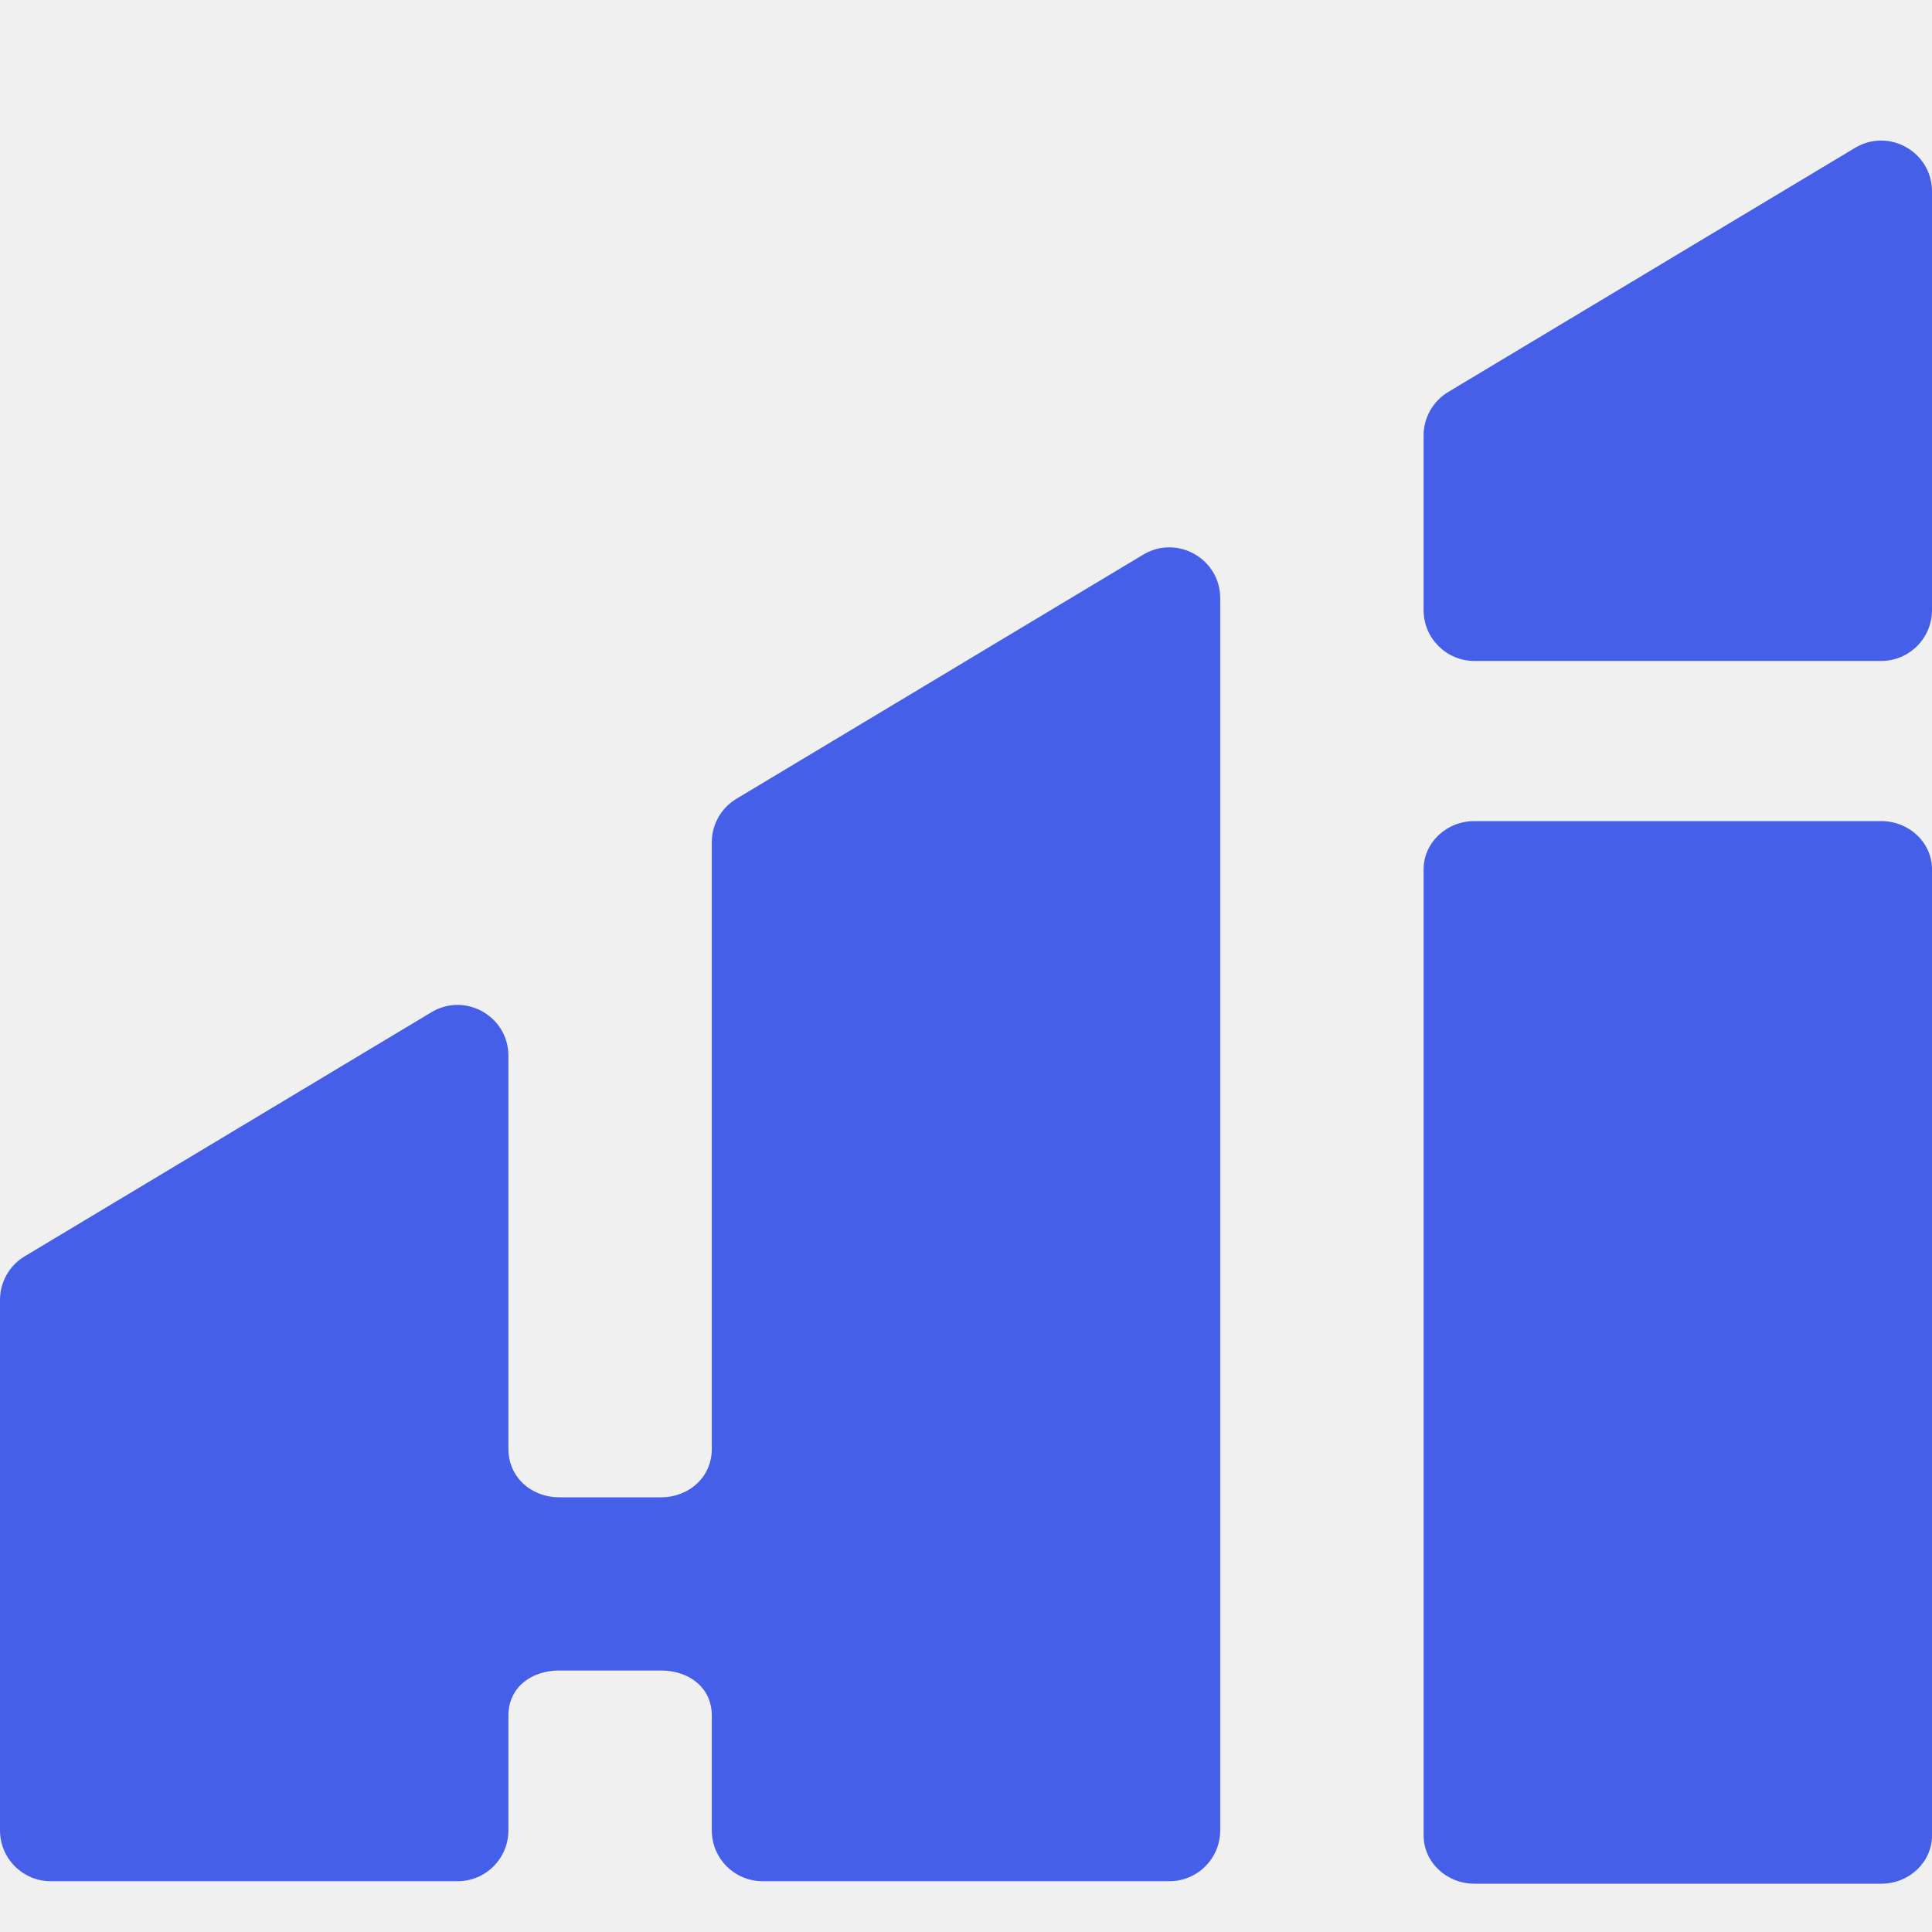
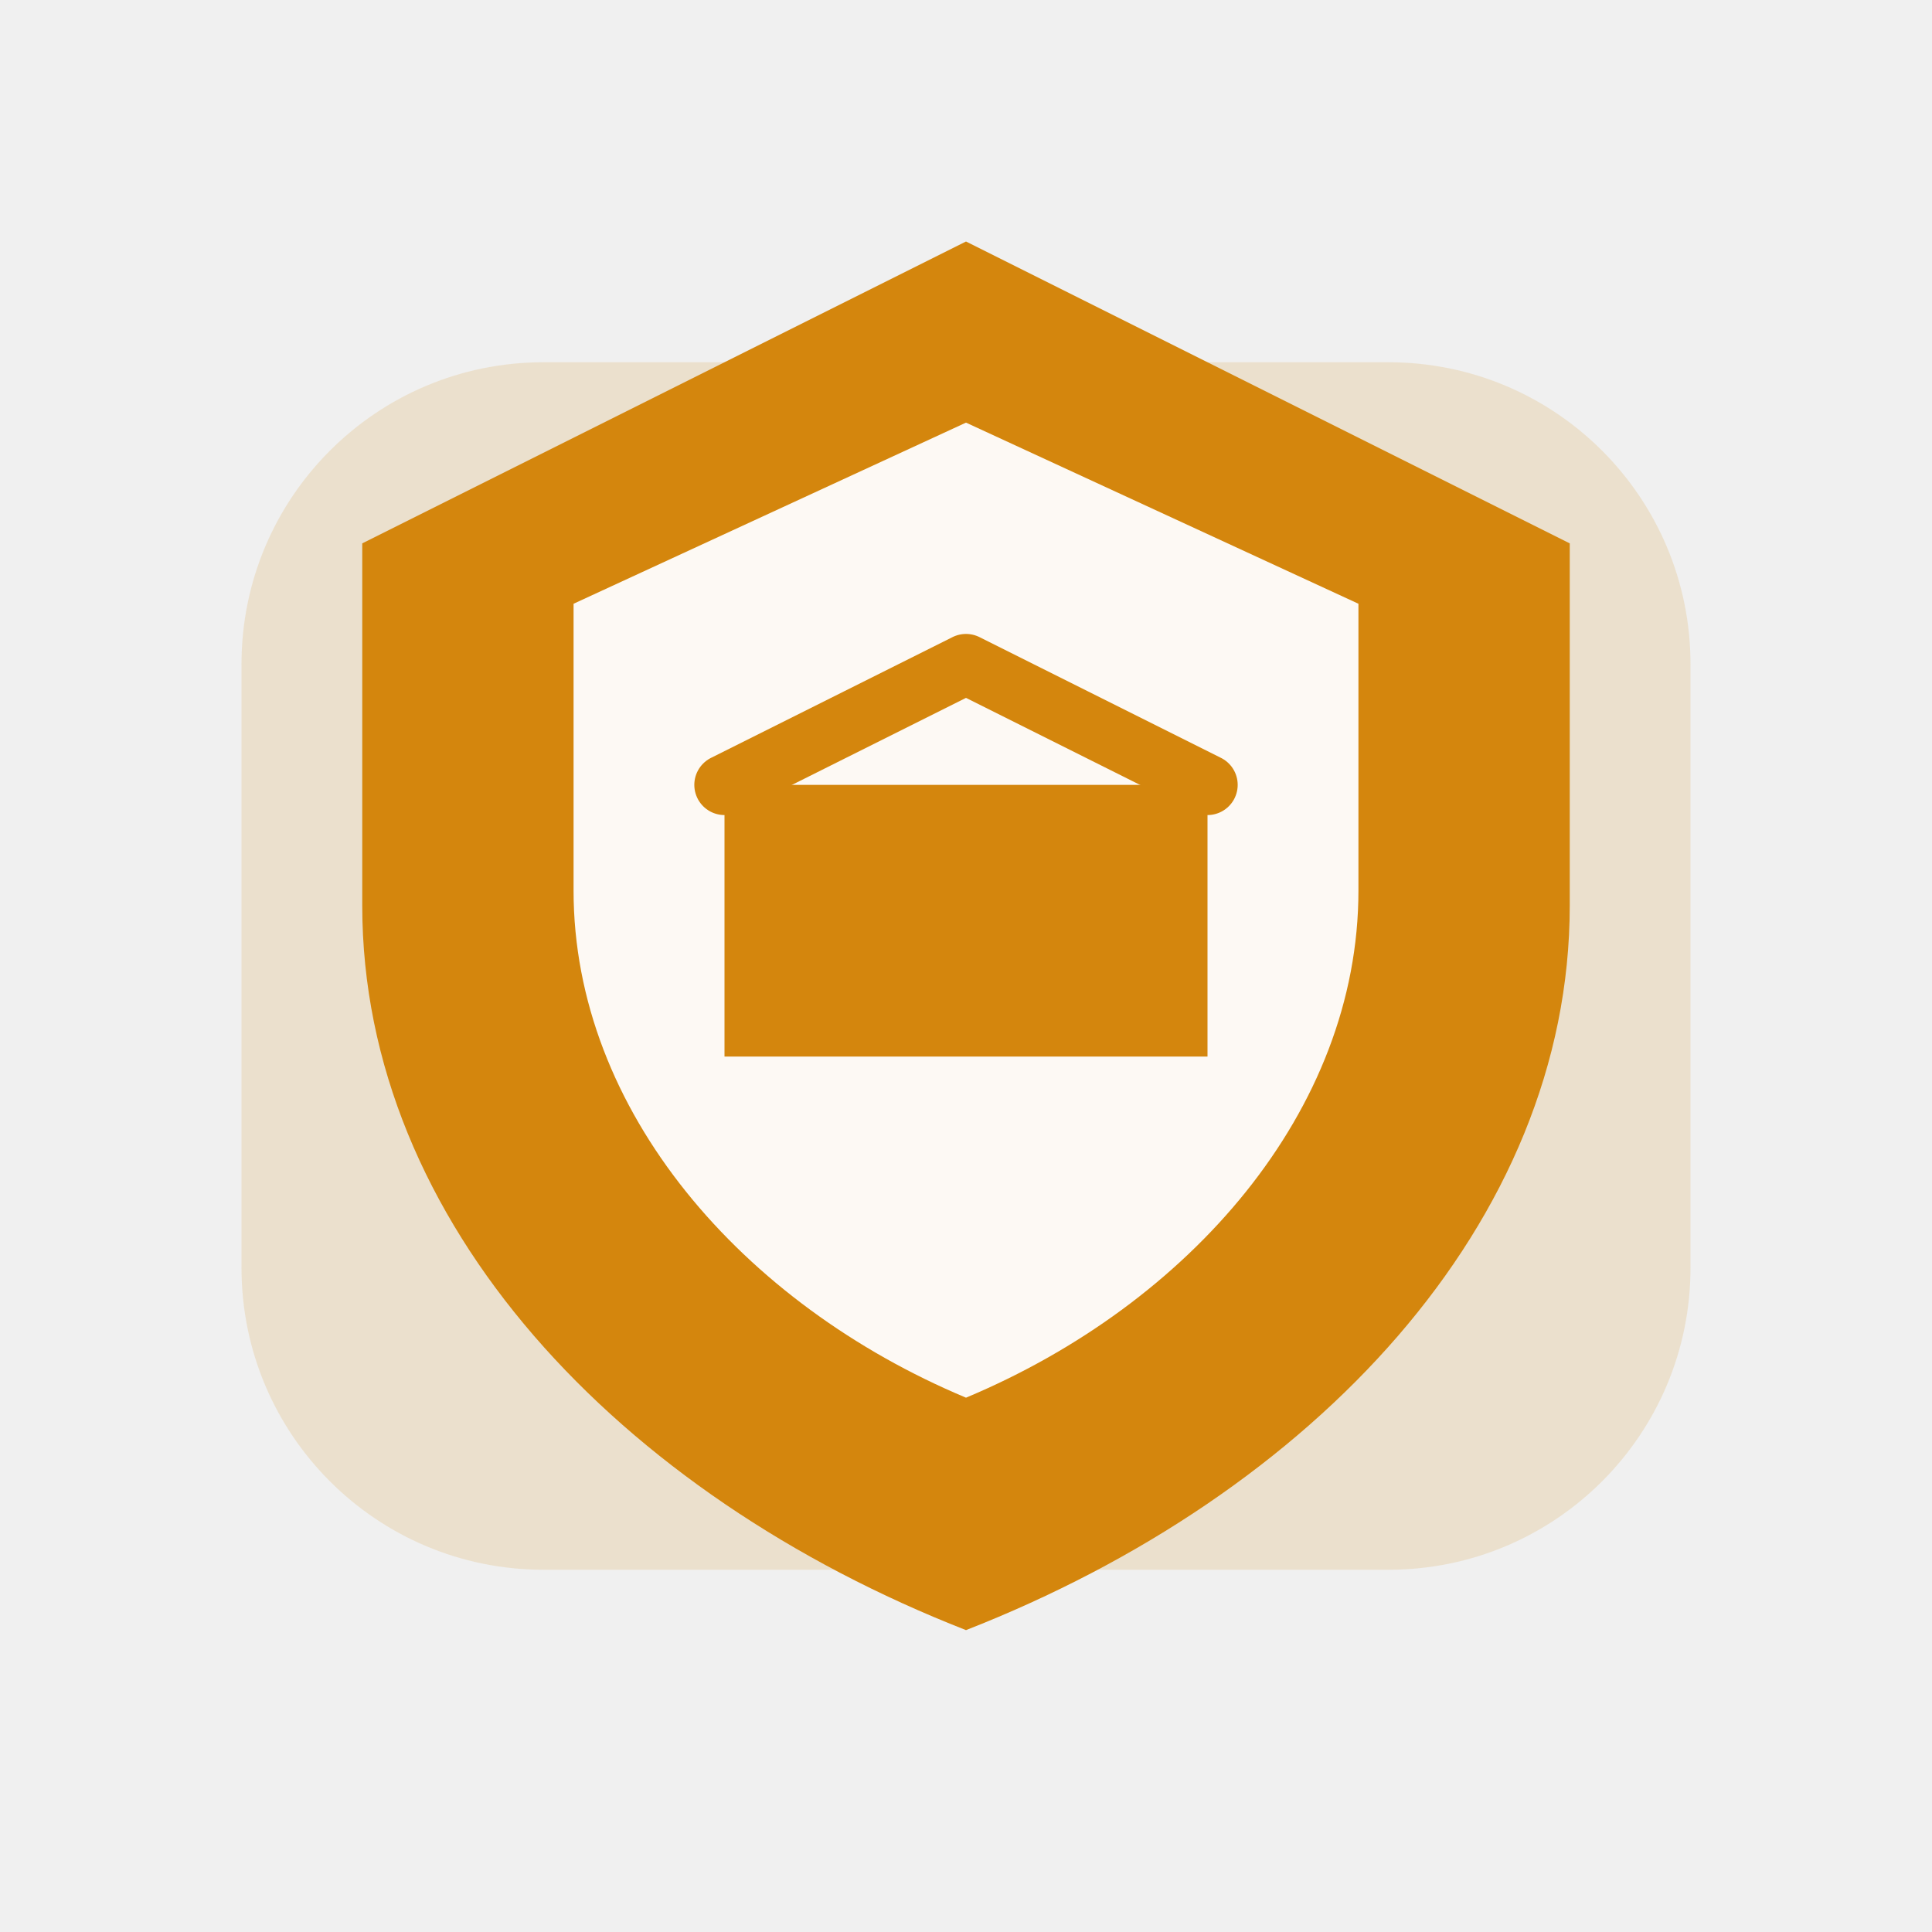
<svg xmlns="http://www.w3.org/2000/svg" width="64" height="64" viewBox="0 0 64 64" fill="none">
-   <g clip-path="url(#clip0_408_56)">
-     <path d="M47.158 14.428C47.158 13.837 47.468 13.289 47.976 12.984L61.449 4.899C62.572 4.225 64 5.034 64 6.343V20.21C64 21.14 63.246 21.895 62.316 21.895H48.842C47.912 21.895 47.158 21.14 47.158 20.21V14.428Z" fill="#455FE9" />
-     <path fill-rule="evenodd" clip-rule="evenodd" d="M24.397 26.459C23.889 26.764 23.579 27.312 23.579 27.903V43.792L23.579 45.475L23.579 45.476L23.579 48C23.579 48.93 22.825 49.6 21.895 49.6H18.526C17.596 49.6 16.842 48.93 16.842 48V45.475V34.976C16.842 33.667 15.414 32.858 14.291 33.532L0.818 41.617C0.31 41.922 0 42.47 0 43.062V60.634C0 61.564 0.754 62.318 1.684 62.318H15.158C16.088 62.318 16.842 61.564 16.842 60.634V58.949V56.831C16.842 55.901 17.596 55.338 18.526 55.338H21.895C22.825 55.338 23.579 55.901 23.579 56.831V58.949L23.579 60.634C23.579 61.564 24.333 62.318 25.263 62.318H38.737C39.667 62.318 40.421 61.564 40.421 60.634V45.476V43.792V19.818C40.421 18.509 38.993 17.7 37.87 18.374L24.397 26.459Z" fill="#455FE9" />
-     <path d="M47.159 28.8V60.8C47.159 61.684 47.913 62.4 48.843 62.4H62.317C63.247 62.4 64.001 61.684 64.001 60.8V28.8C64.001 27.916 63.247 27.2 62.317 27.2H48.843C47.913 27.2 47.159 27.916 47.159 28.8Z" fill="#455FE9" />
-   </g>
-   <defs>
- 
- </defs>
+   <rect x="8" y="12" width="48" height="40" rx="10" fill="#D4860D" fill-opacity="0.15" />
+   <path d="M32 8L52 18V30C52 40.5 43.5 49.5 32 54C20.5 49.5 12 40.5 12 30V18L32 8Z" fill="#D4860D" />
+   <path d="M32 14L45 20V29.5C45 36.8 39.4 43.2 32 46.3C24.6 43.2 19 36.8 19 29.5V20L32 14Z" fill="white" fill-opacity="0.95" />
+   <path d="M24 26H40V35H24V26Z" fill="#D4860D" />
+   <path d="M24 26L32 22L40 26" stroke="#D4860D" stroke-width="2" stroke-linecap="round" stroke-linejoin="round" />
</svg>
